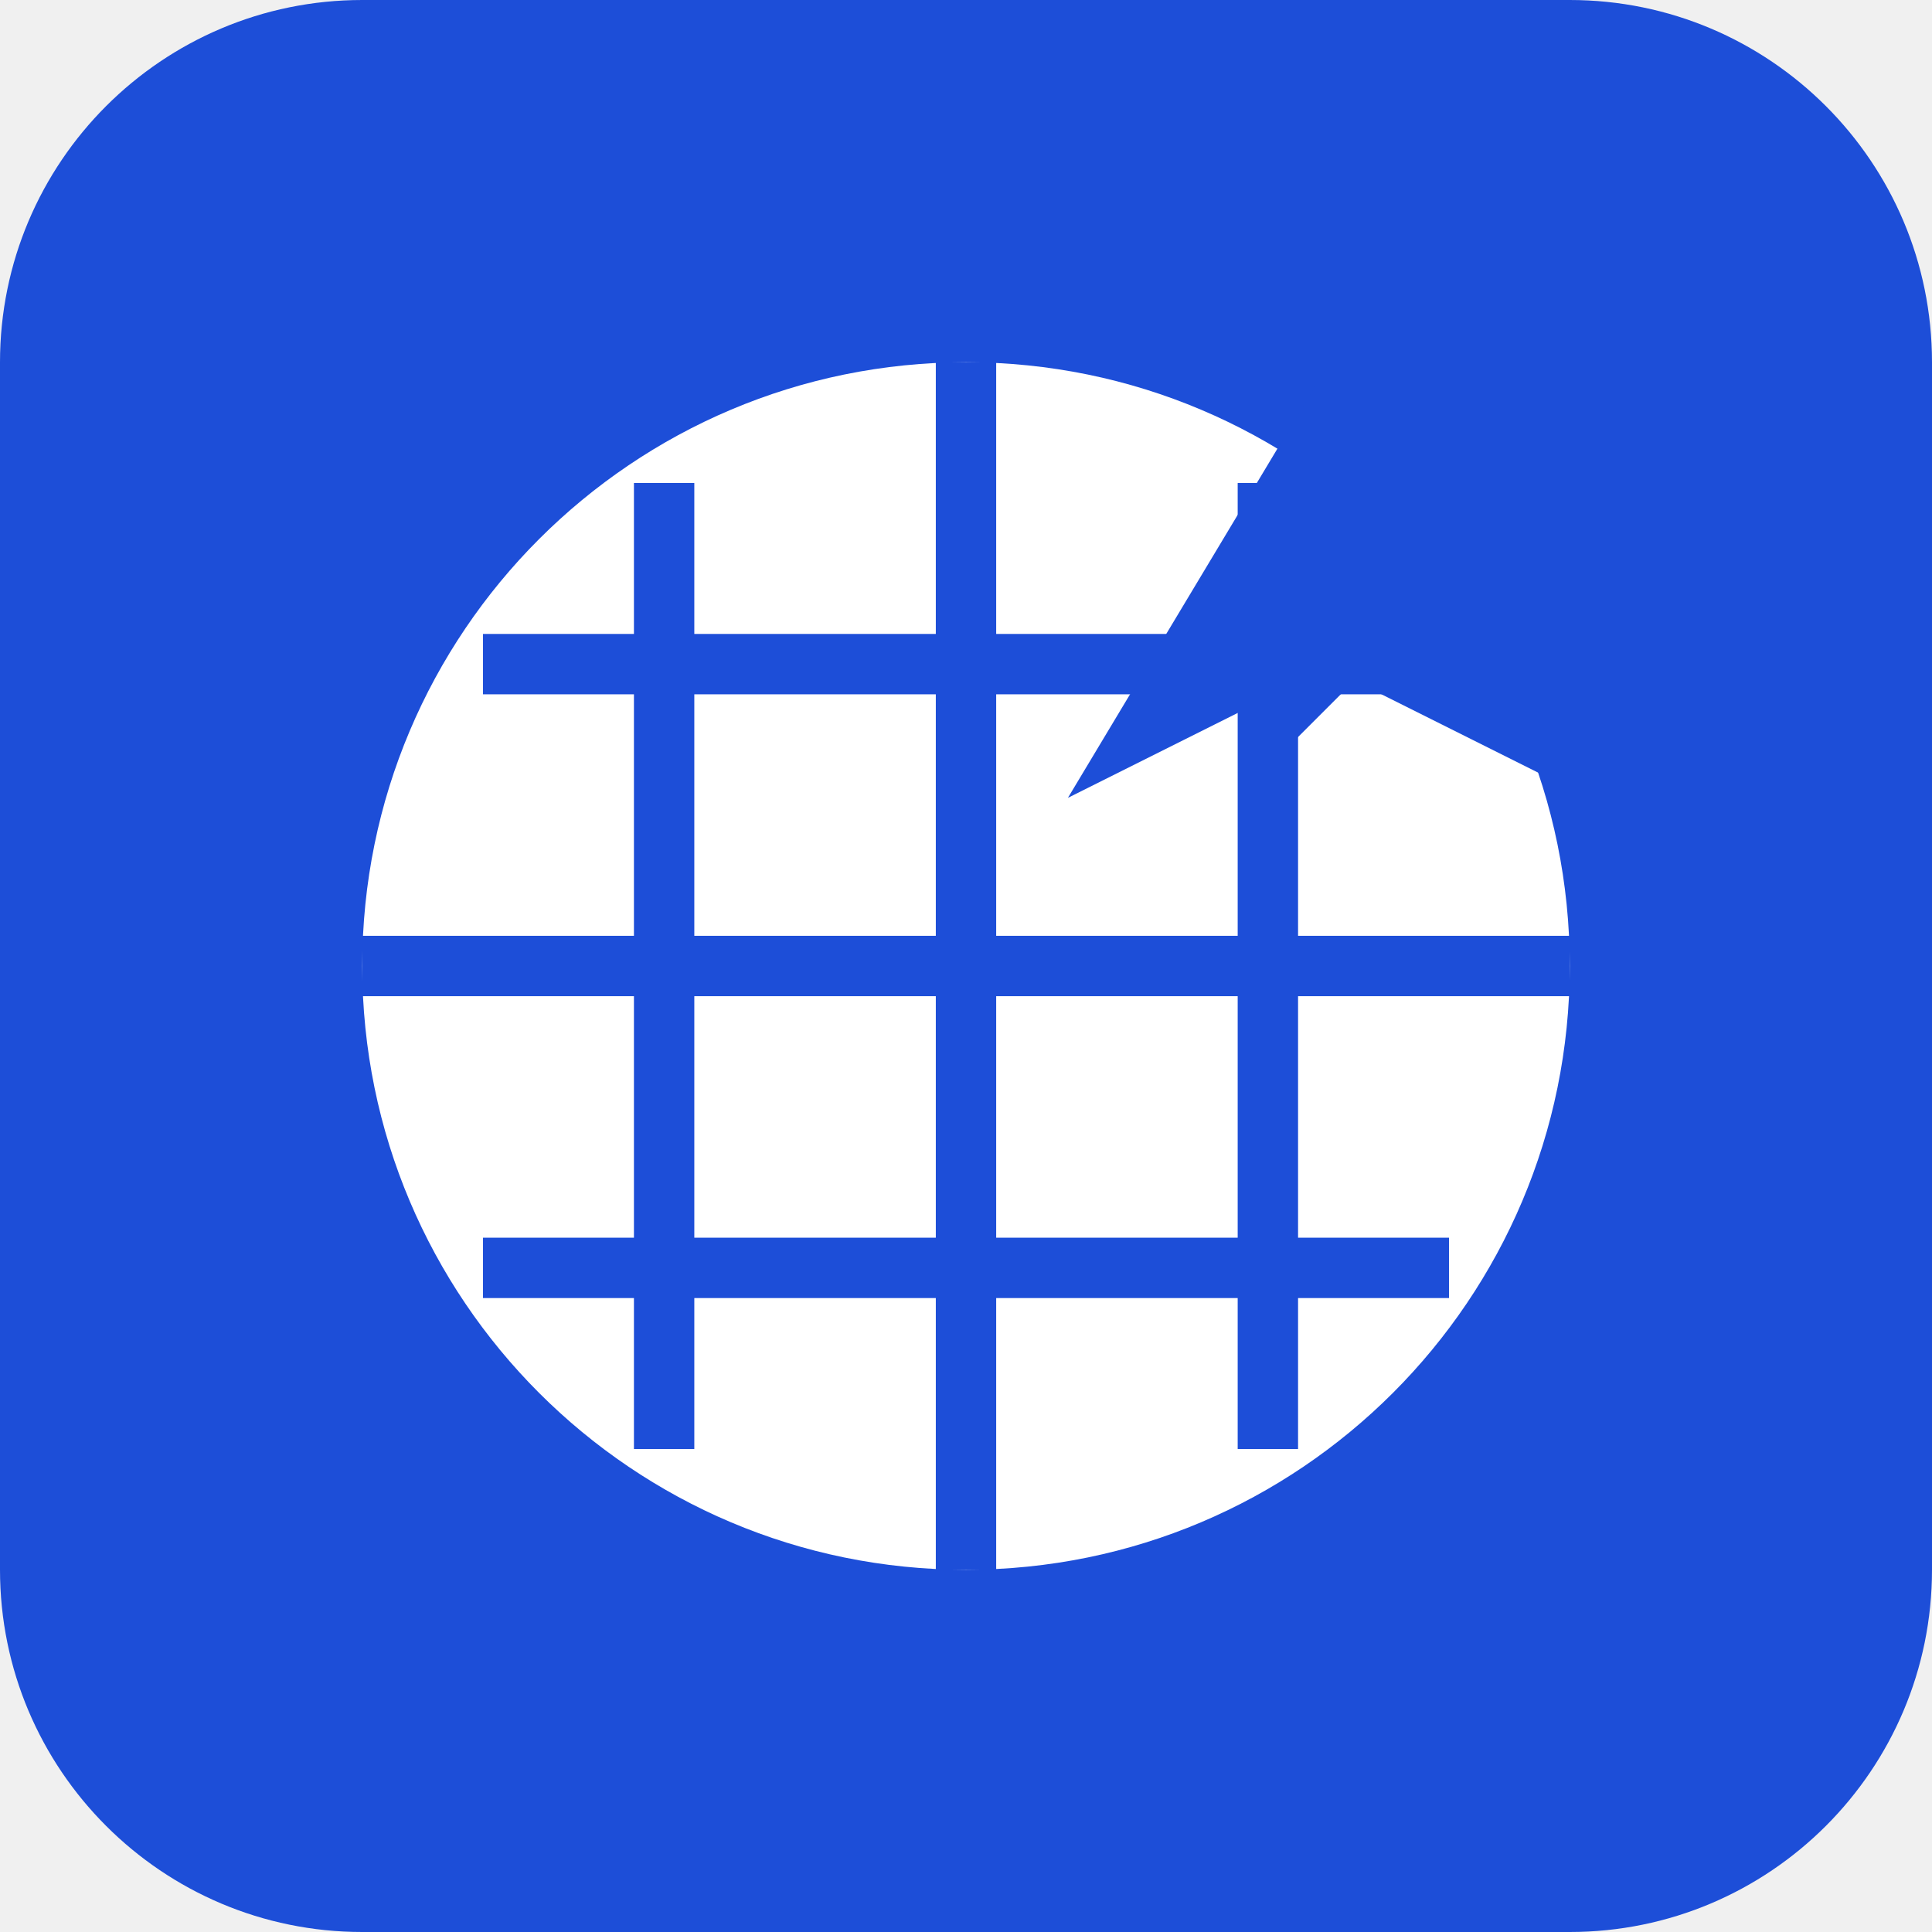
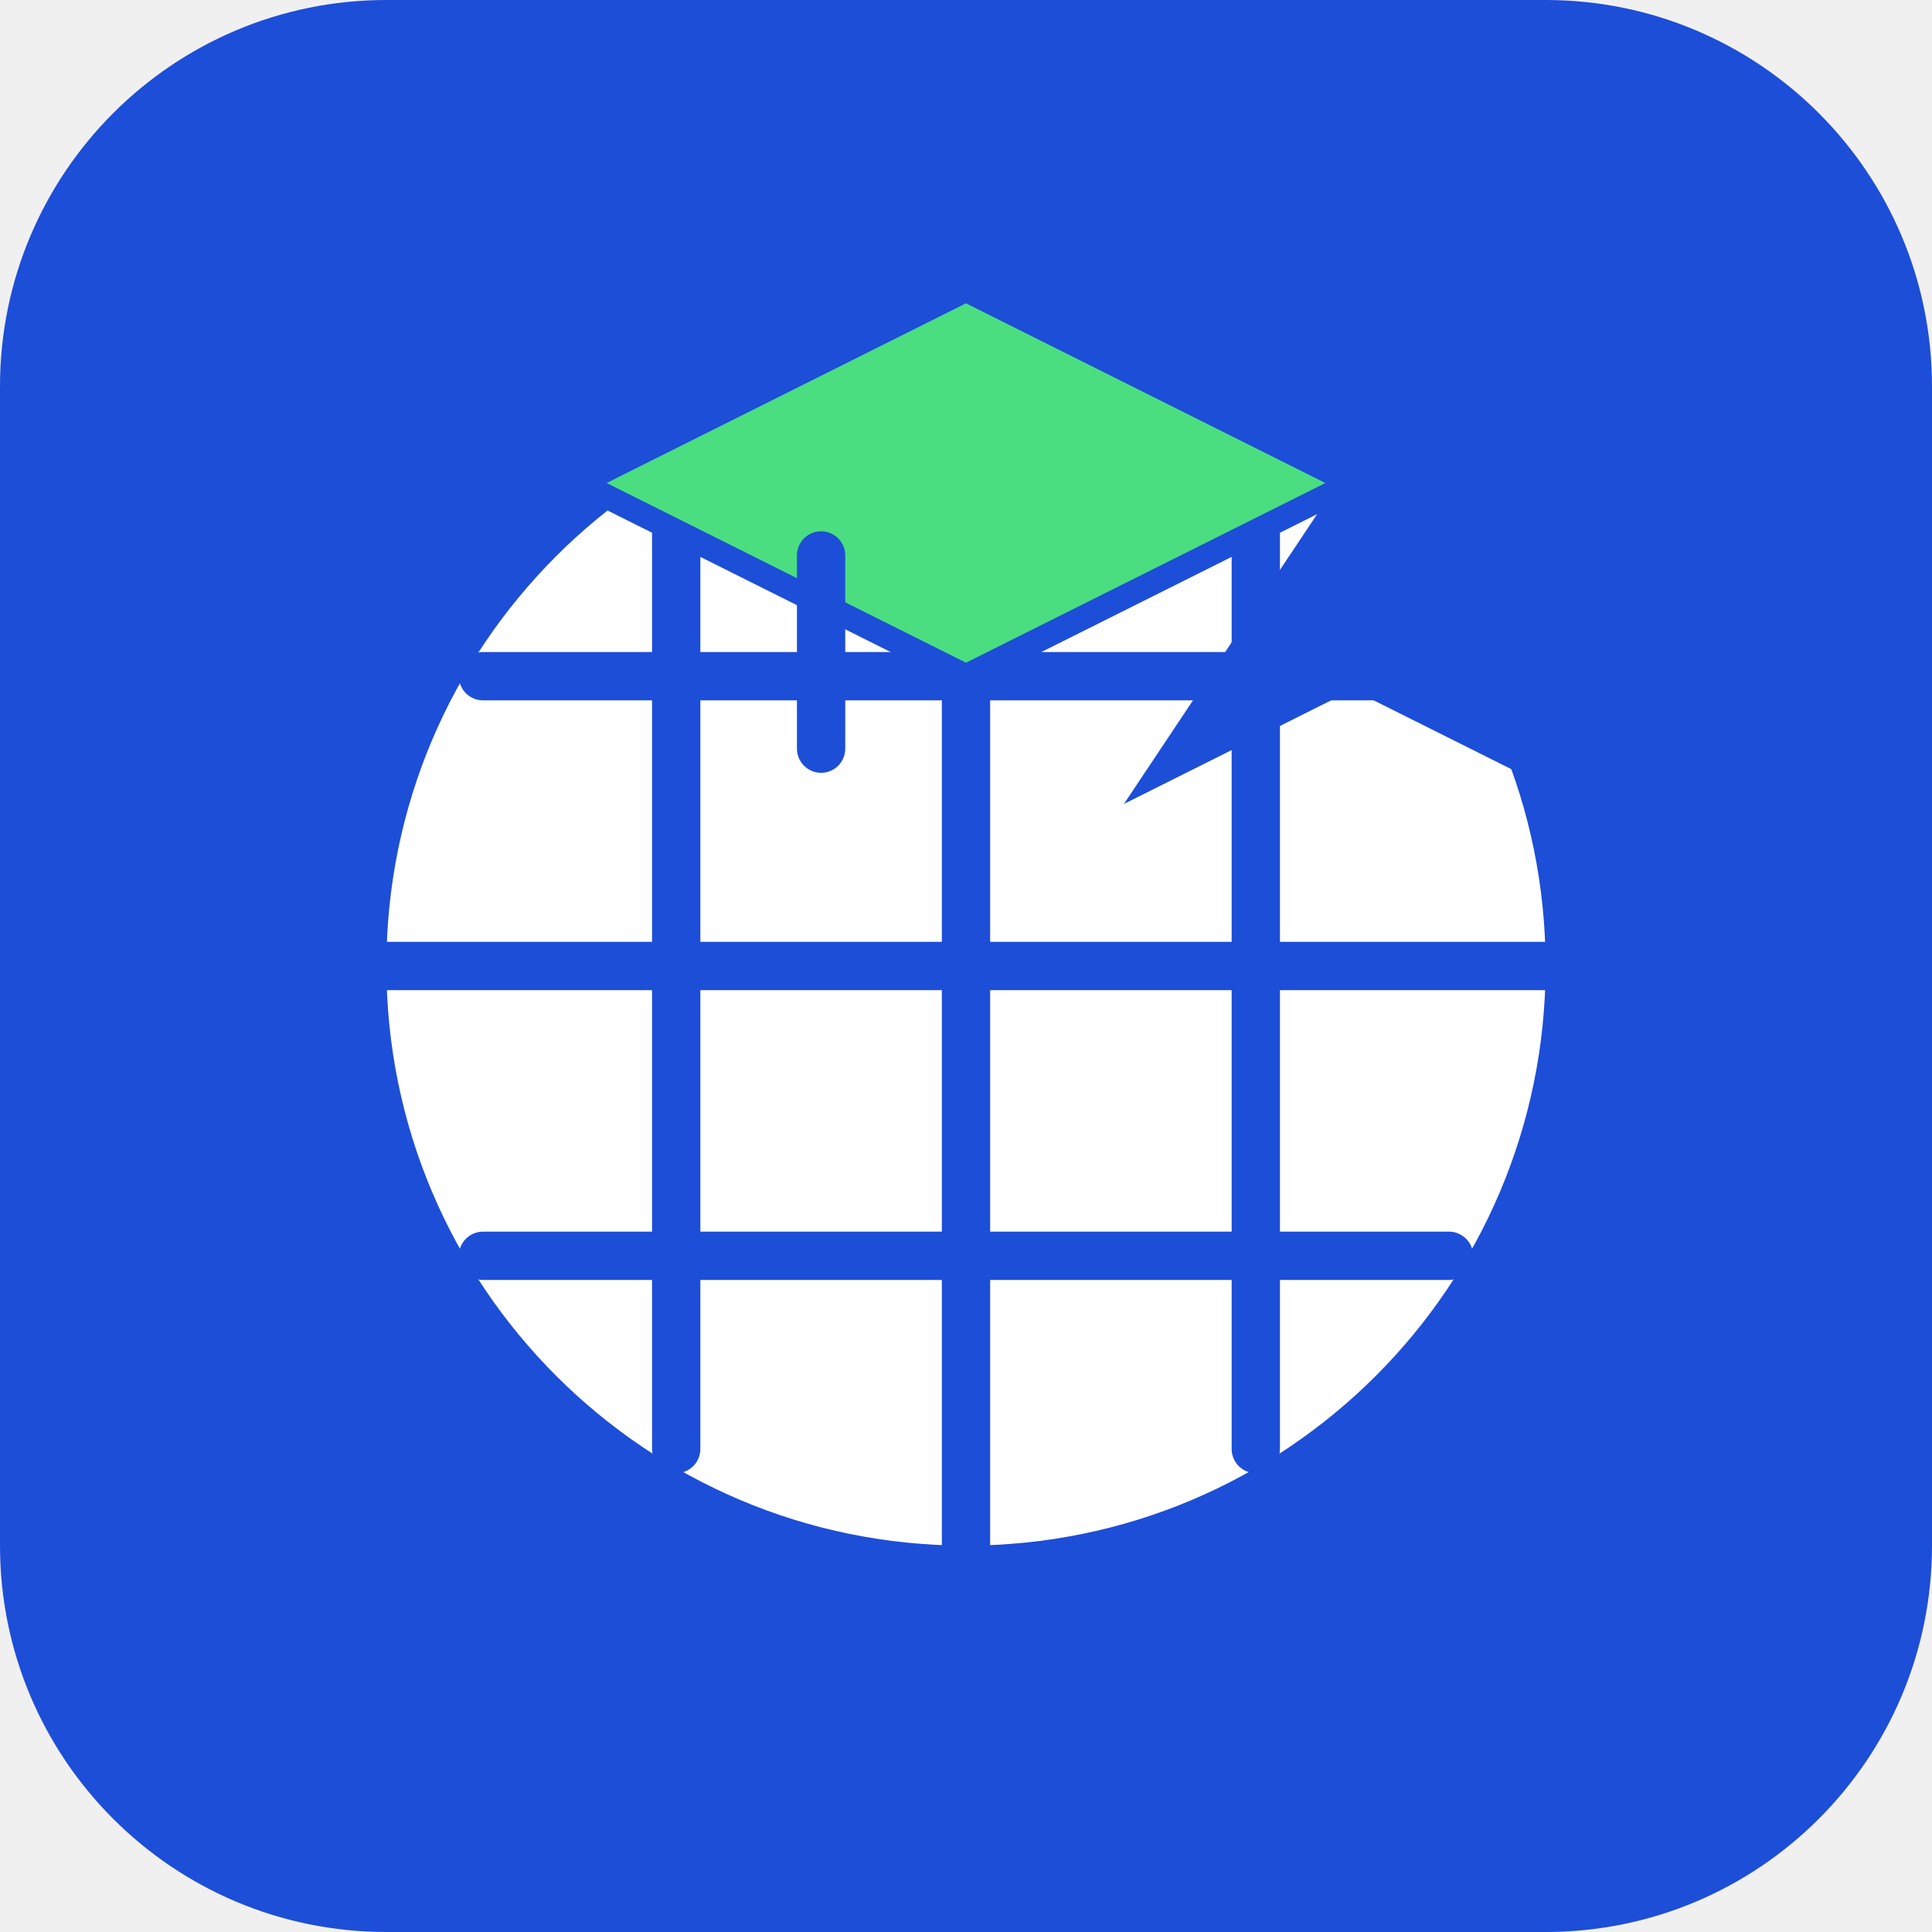
- <svg xmlns="http://www.w3.org/2000/svg" width="32" height="32" viewBox="0 0 32 32" fill="none">
-   <rect width="32" height="32" rx="6" fill="#1D4ED8" />
-   <circle cx="16" cy="16" r="10" fill="white" />
-   <path d="M6 16H26" stroke="#1D4ED8" strokeWidth="1" strokeLinecap="round" />
-   <path d="M8 11H24" stroke="#1D4ED8" strokeWidth="1" strokeLinecap="round" />
-   <path d="M8 21H24" stroke="#1D4ED8" strokeWidth="1" strokeLinecap="round" />
-   <path d="M16 6V26" stroke="#1D4ED8" strokeWidth="1" strokeLinecap="round" />
-   <path d="M11 8V24" stroke="#1D4ED8" strokeWidth="1" strokeLinecap="round" />
-   <path d="M21 8V24" stroke="#1D4ED8" strokeWidth="1" strokeLinecap="round" />
-   <path d="M24 9L21 12L24 9Z" fill="#1D4ED8" />
-   <path d="M24 9L21 12" stroke="#1D4ED8" strokeWidth="1.5" strokeLinecap="round" />
-   <path d="M22 7L19 12L22 10.5L25 12L22 7Z" fill="#1D4ED8" stroke="#1D4ED8" strokeWidth="0.5" />
+ <svg xmlns="http://www.w3.org/2000/svg" width="40" height="40" viewBox="0 0 40 40" fill="none">
+   <rect width="40" height="40" rx="8" fill="#1D4ED8" />
+   <circle cx="20" cy="20" r="12" fill="white" />
+   <path d="M8 20H32" stroke="#1D4ED8" stroke-width="1" stroke-linecap="round" />
+   <path d="M10 14H30" stroke="#1D4ED8" stroke-width="1" stroke-linecap="round" />
+   <path d="M10 26H30" stroke="#1D4ED8" stroke-width="1" stroke-linecap="round" />
+   <path d="M20 8V32" stroke="#1D4ED8" stroke-width="1" stroke-linecap="round" />
+   <path d="M14 10V30" stroke="#1D4ED8" stroke-width="1" stroke-linecap="round" />
+   <path d="M26 10V30" stroke="#1D4ED8" stroke-width="1" stroke-linecap="round" />
+   <path d="M20 6L12 10L20 14L28 10L20 6Z" fill="#4ADE80" stroke="#1D4ED8" stroke-width="0.5" />
+   <path d="M17 11.5V15.5" stroke="#1D4ED8" stroke-width="1" stroke-linecap="round" />
+   <path d="M28 10L24 16L28 14L32 16L28 10Z" fill="#1D4ED8" stroke="#1D4ED8" stroke-width="0.5" />
</svg>
